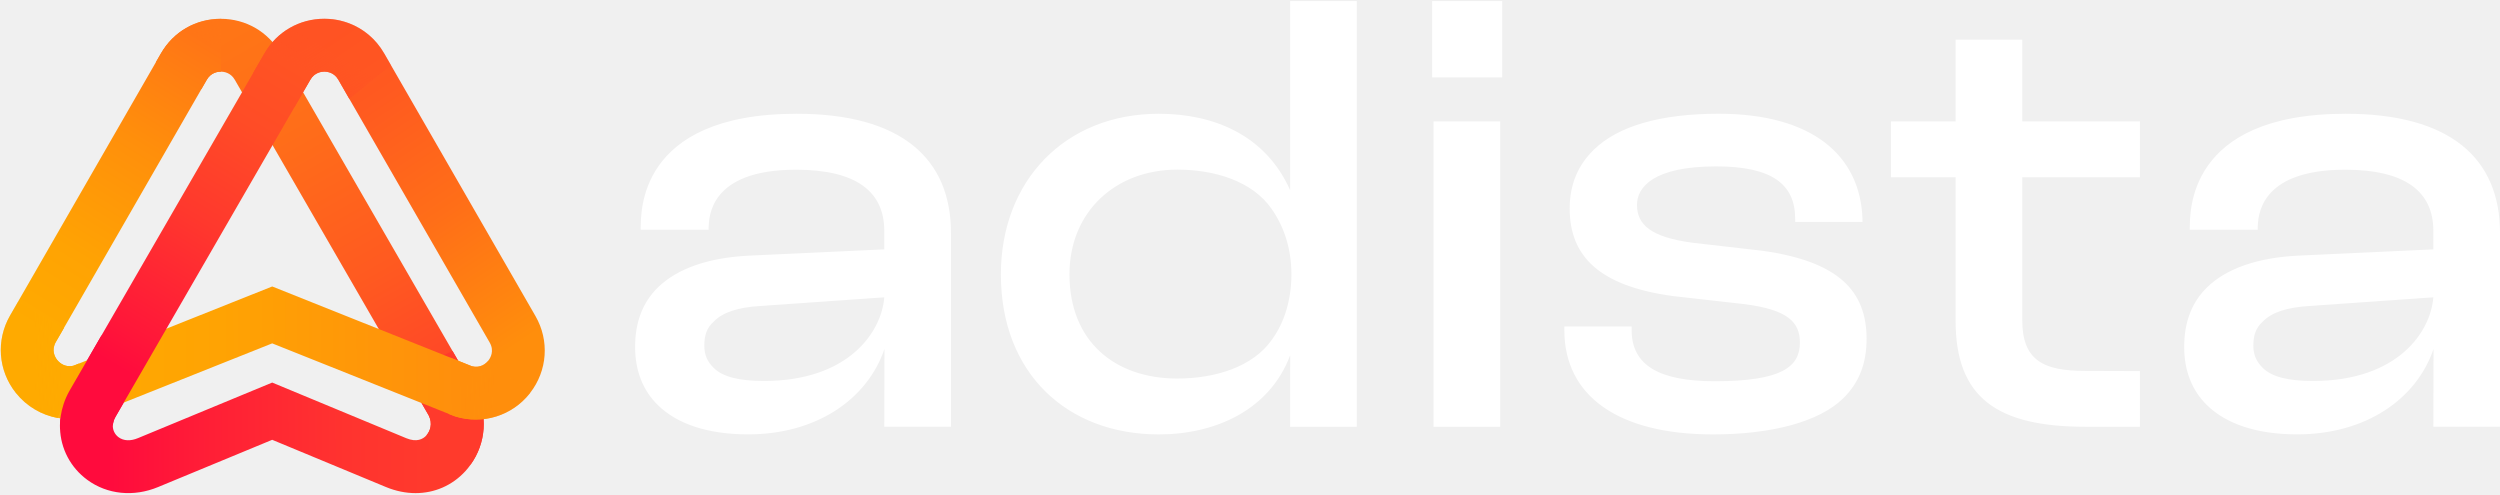
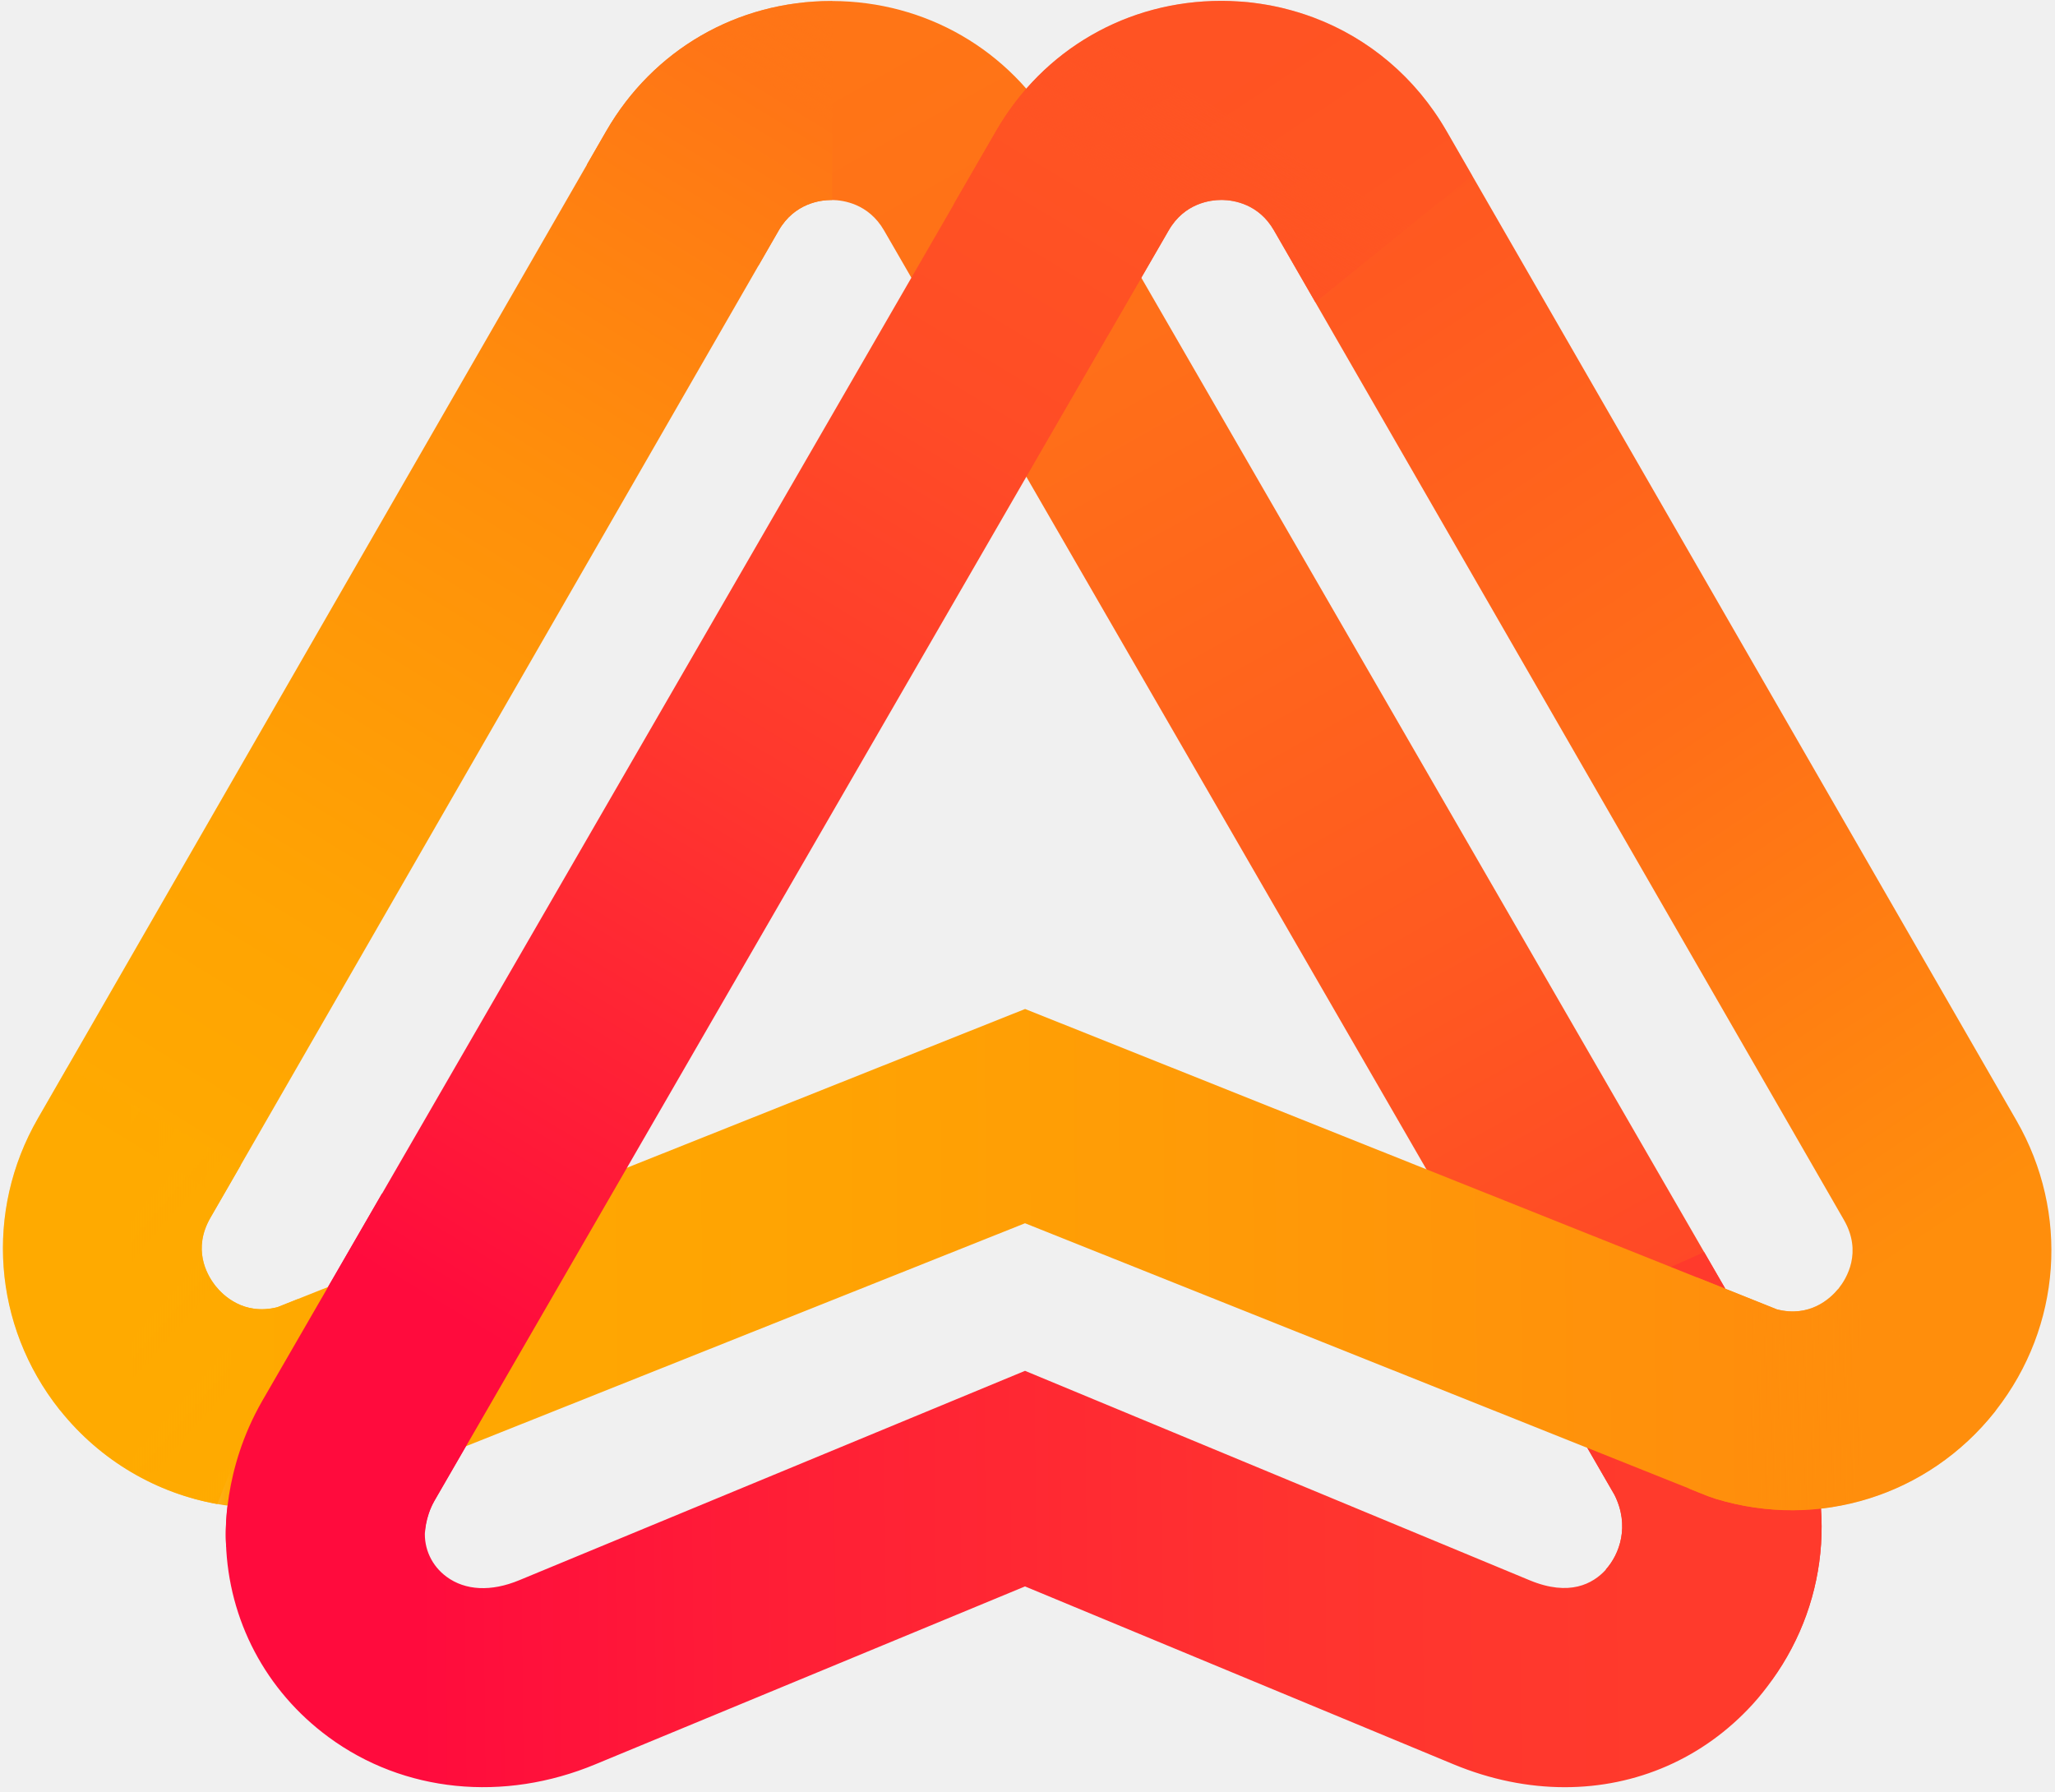
- <svg xmlns="http://www.w3.org/2000/svg" width="1214" height="240" viewBox="0 0 1214 240" fill="none">
-   <g clip-path="url(#clip0_308_121)">
-     <mask id="mask0_308_121" style="mask-type:luminance" maskUnits="userSpaceOnUse" x="0" y="0" width="1214" height="240">
-       <path d="M1214 0H0V240H1214V0Z" fill="white" />
-     </mask>
-     <g mask="url(#mask0_308_121)">
-       <path d="M626.48 92.33C614.63 65.7 589.53 55.24 562.72 55.24C517.01 55.24 486.03 87.97 486.03 133.25C486.03 181.5 518.37 210.95 562.72 210.95C590.11 210.95 616.46 199.2 626.51 172.54L626.48 207.24H658.85V0.52H626.48V92.33ZM617.67 164.91C608.42 178.17 590.08 183.82 571.67 183.82C541.37 183.82 519.33 165.78 519.33 133.25C519.33 102.78 541.76 82.37 571.67 82.37C590.09 82.37 608.17 88.08 617.42 101.33C623.28 109.66 627.11 120.3 627.11 133.24C627.1 145.89 623.53 156.89 617.67 164.91ZM696.12 58.95H728.49V207.24H696.12V58.95ZM695.45 0.52H729.46V37.6H695.45V0.52ZM386.85 55.24C308.85 55.24 311.43 104.33 311.12 110.35V111.55H344.11V110.35C344.42 106.13 343.84 82.41 386.55 82.41C415.59 82.41 429.41 92.88 429.41 112.15V121.09L364.52 124.1C343.86 125 328.76 130.52 319.51 139.55C312.11 146.78 308.41 156.41 308.41 168.46C308.41 179.9 312.11 189.54 319.51 196.77C328.76 205.81 343.56 210.93 363.29 210.93C396.38 210.93 421.11 194.01 429.49 169.48L429.41 207.22H461.79V113.05C461.77 76.93 437.58 55.24 386.85 55.24ZM370.99 185C358.66 185 350.94 182.92 346.62 178.7C343.54 175.69 342.01 172.4 342.01 167.88C342.01 162.76 343.24 159.14 346.63 156.13C350.95 151.61 358.65 149.2 369.14 148.6L429.4 144.38C428.17 160.96 412.3 185 370.99 185ZM906.41 164.57C906.41 176.62 902.71 185.95 895 193.48C883.29 204.92 860.16 210.95 831.8 210.95C785.86 210.95 759.65 192.28 759.65 160.35V158.54H792.33V160.35C792.33 177.52 805.9 185.13 832.72 185.13C865.48 185.13 874.03 177.99 874.03 166.37C874.03 156.43 868.17 150.41 847.21 147.7L812.49 143.78C776.73 138.96 762.24 124.5 762.24 101.31C762.24 89.56 766.25 80.23 773.96 72.7C785.67 61.26 806.22 55.23 834.58 55.23C880.22 55.23 903.37 75.67 904.42 106.27V107.77H871.74V106.27C871.74 89.4 860.42 80.8 833.34 80.8C802.94 80.8 794.92 90.88 794.92 99.49C794.92 109.13 801.7 115.15 821.74 117.86L855.85 121.78C892.53 126.92 906.41 141.08 906.41 164.57ZM982.01 58.95H1039.16V86.08H982.01V155.45C982.01 175.18 992.49 180.11 1012.53 180.11C1020.49 180.11 1039.16 180.2 1039.16 180.2V207.24C1039.16 207.24 1019.58 207.24 1012.84 207.24C969.68 207.24 949.64 193.06 949.64 155.75V86.07H918.25V58.94H949.64V19.25H982.01V58.95ZM1139.08 55.24C1061.08 55.24 1063.66 104.33 1063.35 110.35V111.55H1096.34V110.35C1096.65 106.13 1096.07 82.41 1138.78 82.41C1167.82 82.41 1181.64 92.88 1181.64 112.15V121.09L1116.75 124.1C1096.09 125 1080.99 130.52 1071.74 139.55C1064.34 146.78 1060.64 156.41 1060.64 168.46C1060.64 179.9 1064.34 189.54 1071.74 196.77C1080.99 205.81 1095.79 210.93 1115.52 210.93C1148.61 210.93 1173.34 194.01 1181.72 169.48L1181.64 207.22H1214V113.05C1214 76.93 1189.81 55.24 1139.08 55.24ZM1123.21 185C1110.88 185 1103.16 182.92 1098.84 178.7C1095.76 175.69 1094.23 172.4 1094.23 167.88C1094.23 162.76 1095.46 159.14 1098.85 156.13C1103.17 151.61 1110.87 149.2 1121.36 148.6L1181.62 144.38C1180.4 160.96 1164.53 185 1123.21 185Z" fill="white" />
-       <path d="M230.829 189.65L230.709 189.42L136.239 25.88C130.199 15.42 119.389 9.17 107.309 9.13C107.279 9.13 107.249 9.13 107.219 9.13C107.209 9.13 107.199 9.13 107.189 9.13C95.07 9.14 84.219 15.42 78.169 25.92L75.689 30.22L97.789 43.27L100.409 38.72C102.449 35.18 105.839 34.79 107.199 34.79C107.199 34.79 107.199 34.79 107.209 34.79C107.239 34.79 107.269 34.79 107.299 34.79C108.719 34.81 111.999 35.25 113.999 38.71L208.189 201.76C210.189 205.75 208.849 209.42 207.069 211.39L228.509 225.6C236.049 215.17 237.049 201.47 230.829 189.65Z" fill="url(#paint0_linear_308_121)" />
-       <path d="M107.22 9.13C107.21 9.13 107.2 9.13 107.19 9.13C95.07 9.14 84.22 15.42 78.17 25.92L4.88 153.23C-2.02 165.21 -0.92 179.95 7.67 190.78C7.7 190.82 7.73 190.85 7.76 190.88C12.98 197.4 20.21 201.56 28.03 202.95L38.43 176.51L35.77 177.57C31.42 178.67 28.75 176.04 27.78 174.82C27.74 174.77 27.7 174.72 27.66 174.66C26.63 173.3 24.82 170.04 27.13 166.03L31.02 159.28L100.42 38.72C102.46 35.18 105.85 34.79 107.21 34.79C107.21 34.79 107.21 34.79 107.22 34.79C107.25 34.79 107.28 34.79 107.31 34.79V9.12C107.29 9.13 107.26 9.13 107.22 9.13Z" fill="url(#paint1_linear_308_121)" />
-       <path d="M230.829 189.65L230.71 189.42L219.76 170.46L196.18 180.96L208.2 201.77C210.2 205.76 208.859 209.43 207.079 211.4C207.069 211.41 207.07 211.42 207.06 211.43C205.42 213.22 202.4 214.91 197.26 212.78L132.18 185.77L66.96 212.77C63.349 214.27 60.01 214.12 57.58 212.32C55.679 210.92 54.65 208.71 54.8 206.39C54.87 205.62 55.12 204.07 56.02 202.5L72.529 173.93L49.249 162.92L33.77 189.71C30.709 195.07 29.619 200.22 29.27 203.82H29.259C29.25 203.93 29.25 204.03 29.239 204.14C29.079 205.89 29.099 207.22 29.14 208C29.47 217.88 34.23 227.02 42.38 233.01C52.059 240.14 64.95 241.44 76.82 236.49L132.18 213.57L187.44 236.51C192.22 238.49 197.07 239.46 201.79 239.46C210.98 239.46 219.62 235.78 226.03 228.75C226.94 227.75 227.76 226.7 228.53 225.63C236.05 215.17 237.049 201.47 230.829 189.65Z" fill="url(#paint2_linear_308_121)" />
-       <path d="M260.03 153.49L186.53 25.89C182.55 18.99 176.5 13.93 169.38 11.26C168.1 10.78 166.78 10.38 165.43 10.05C165.26 10.01 165.1 9.97 164.93 9.93C164.56 9.85 164.19 9.77 163.82 9.7C163.43 9.63 163.03 9.56 162.63 9.5C162.3 9.45 161.96 9.4 161.62 9.36C161.15 9.3 160.69 9.25 160.21 9.22C160 9.2 159.8 9.19 159.59 9.18C158.94 9.14 158.29 9.11 157.63 9.11C157.59 9.11 157.55 9.11 157.5 9.11C157.49 9.11 157.48 9.11 157.48 9.11C145.37 9.11 134.53 15.37 128.47 25.85L122.99 35.33C129.45 40.83 137.27 47.42 142.91 52.17L150.7 38.7C152.74 35.16 156.13 34.78 157.49 34.78C157.53 34.78 157.59 34.78 157.64 34.78C159.08 34.81 162.31 35.28 164.28 38.71L167.12 43.64L237.78 166.31C240.18 170.48 238.12 173.85 237.13 175.1C237.1 175.14 237.06 175.18 237.03 175.23C235.99 176.49 233.35 178.92 229.14 177.85L218.81 173.72L217.8 200.96L220.24 201.93L221.28 202.29C234.52 206.3 248.64 201.9 257.24 191.06C257.3 190.99 257.34 190.91 257.4 190.84C265.84 180.03 266.89 165.4 260.03 153.49Z" fill="url(#paint3_linear_308_121)" />
-       <path d="M237.03 175.22C235.99 176.48 233.35 178.91 229.14 177.84L132.19 139.11L94.07 154.31L35.78 177.56C31.43 178.66 28.76 176.03 27.79 174.81C27.75 174.76 27.71 174.71 27.67 174.65C26.64 173.29 24.83 170.03 27.14 166.02L31.03 159.27L8.66 146.67L4.89 153.21C-2.01 165.19 -0.91 179.93 7.68 190.76C7.71 190.8 7.74 190.83 7.77 190.86C16.37 201.61 30.43 205.99 43.62 202.01L44.15 201.85L104.05 177.96L132.18 166.74L220.23 201.91L221.27 202.27C234.51 206.28 248.63 201.88 257.23 191.04C257.29 190.97 257.33 190.89 257.39 190.82L237.03 175.22Z" fill="url(#paint4_linear_308_121)" />
-       <path d="M186.53 25.9C180.5 15.44 169.71 9.17 157.64 9.12C157.6 9.12 157.56 9.12 157.51 9.12C157.5 9.12 157.49 9.12 157.49 9.12C145.38 9.12 134.54 15.38 128.48 25.86L33.78 189.71C28.72 198.56 29.05 206.89 29.17 208.47L54.77 206.56C54.77 206.56 54.79 206.68 54.79 206.92C54.79 206.9 54.78 204.71 56.04 202.51L150.71 38.71C152.75 35.17 156.14 34.79 157.5 34.79C157.54 34.79 157.6 34.79 157.65 34.79C159.09 34.82 162.32 35.29 164.29 38.72L169.63 47.98L189.84 31.64L186.53 25.9Z" fill="url(#paint5_linear_308_121)" />
-     </g>
-   </g>
+ <svg xmlns="http://www.w3.org/2000/svg" width="265" height="231" viewBox="0 0 265 231" fill="none">
+   <path d="M230.829 180.65L230.709 180.42L136.239 16.88C130.199 6.42 119.389 0.17 107.309 0.13C107.279 0.13 107.249 0.13 107.219 0.13C107.209 0.13 107.199 0.13 107.189 0.13C95.07 0.14 84.219 6.42 78.169 16.92L75.689 21.22L97.789 34.27L100.409 29.72C102.449 26.18 105.839 25.79 107.199 25.79C107.199 25.79 107.199 25.79 107.209 25.79C107.239 25.79 107.269 25.79 107.299 25.79C108.719 25.81 111.999 26.25 113.999 29.71L208.189 192.76C210.189 196.75 208.849 200.42 207.069 202.39L228.509 216.6C236.049 206.17 237.049 192.47 230.829 180.65Z" fill="url(#paint0_linear_51_13)" />
+   <path d="M107.22 0.13C107.21 0.13 107.2 0.13 107.19 0.13C95.07 0.14 84.22 6.42 78.17 16.92L4.88 144.23C-2.02 156.21 -0.92 170.95 7.67 181.78C7.7 181.82 7.73 181.85 7.76 181.88C12.98 188.4 20.21 192.56 28.03 193.95L38.43 167.51L35.77 168.57C31.42 169.67 28.75 167.04 27.78 165.82C27.74 165.77 27.7 165.72 27.66 165.66C26.63 164.3 24.82 161.04 27.13 157.03L31.02 150.28L100.42 29.72C102.46 26.18 105.85 25.79 107.21 25.79C107.21 25.79 107.21 25.79 107.22 25.79C107.25 25.79 107.28 25.79 107.31 25.79V0.12C107.29 0.13 107.26 0.13 107.22 0.13Z" fill="url(#paint1_linear_51_13)" />
+   <path d="M230.829 180.65L230.71 180.42L219.76 161.46L196.18 171.96L208.2 192.77C210.2 196.76 208.859 200.43 207.079 202.4C207.069 202.41 207.07 202.42 207.06 202.43C205.42 204.22 202.4 205.91 197.26 203.78L132.18 176.77L66.96 203.77C63.349 205.27 60.01 205.12 57.58 203.32C55.679 201.92 54.65 199.71 54.8 197.39C54.87 196.62 55.12 195.07 56.02 193.5L72.529 164.93L49.249 153.92L33.77 180.71C30.709 186.07 29.619 191.22 29.27 194.82H29.259C29.25 194.93 29.25 195.03 29.239 195.14C29.079 196.89 29.099 198.22 29.14 199C29.47 208.88 34.23 218.02 42.38 224.01C52.059 231.14 64.95 232.44 76.82 227.49L132.18 204.57L187.44 227.51C192.22 229.49 197.07 230.46 201.79 230.46C210.98 230.46 219.62 226.78 226.03 219.75C226.94 218.75 227.76 217.7 228.53 216.63C236.05 206.17 237.049 192.47 230.829 180.65Z" fill="url(#paint2_linear_51_13)" />
+   <path d="M260.03 144.49L186.53 16.89C182.55 9.99 176.5 4.93 169.38 2.26C168.1 1.78 166.78 1.38 165.43 1.05C165.26 1.01 165.1 0.97 164.93 0.93C164.56 0.85 164.19 0.77 163.82 0.7C163.43 0.63 163.03 0.56 162.63 0.5C162.3 0.45 161.96 0.4 161.62 0.36C161.15 0.3 160.69 0.25 160.21 0.22C160 0.2 159.8 0.19 159.59 0.18C158.94 0.14 158.29 0.11 157.63 0.11C157.59 0.11 157.55 0.11 157.5 0.11C157.49 0.11 157.48 0.11 157.48 0.11C145.37 0.11 134.53 6.37 128.47 16.85L122.99 26.33C129.45 31.83 137.27 38.42 142.91 43.17L150.7 29.7C152.74 26.16 156.13 25.78 157.49 25.78C157.53 25.78 157.59 25.78 157.64 25.78C159.08 25.81 162.31 26.28 164.28 29.71L167.12 34.64L237.78 157.31C240.18 161.48 238.12 164.85 237.13 166.1C237.1 166.14 237.06 166.18 237.03 166.23C235.99 167.49 233.35 169.92 229.14 168.85L218.81 164.72L217.8 191.96L220.24 192.93L221.28 193.29C234.52 197.3 248.64 192.9 257.24 182.06C257.3 181.99 257.34 181.91 257.4 181.84C265.84 171.03 266.89 156.4 260.03 144.49Z" fill="url(#paint3_linear_51_13)" />
+   <path d="M237.03 166.22C235.99 167.48 233.35 169.91 229.14 168.84L132.19 130.11L94.07 145.31L35.78 168.56C31.43 169.66 28.76 167.03 27.79 165.81C27.75 165.76 27.71 165.71 27.67 165.65C26.64 164.29 24.83 161.03 27.14 157.02L31.03 150.27L8.66 137.67L4.89 144.21C-2.01 156.19 -0.91 170.93 7.68 181.76C7.71 181.8 7.74 181.83 7.77 181.86C16.37 192.61 30.43 196.99 43.62 193.01L44.15 192.85L104.05 168.96L132.18 157.74L220.23 192.91L221.27 193.27C234.51 197.28 248.63 192.88 257.23 182.04C257.29 181.97 257.33 181.89 257.39 181.82L237.03 166.22Z" fill="url(#paint4_linear_51_13)" />
+   <path d="M186.53 16.9C180.5 6.44 169.71 0.17 157.64 0.12C157.6 0.12 157.56 0.12 157.51 0.12C157.5 0.12 157.49 0.12 157.49 0.12C145.38 0.12 134.54 6.38 128.48 16.86L33.78 180.71C28.72 189.56 29.05 197.89 29.17 199.47L54.77 197.56C54.77 197.56 54.79 197.68 54.79 197.92C54.79 197.9 54.78 195.71 56.04 193.51L150.71 29.71C152.75 26.17 156.14 25.79 157.5 25.79C157.54 25.79 157.6 25.79 157.65 25.79C159.09 25.82 162.32 26.29 164.29 29.72L169.63 38.98L189.84 22.64L186.53 16.9Z" fill="url(#paint5_linear_51_13)" />
  <defs>
-     <linearGradient id="paint0_linear_308_121" x1="103.067" y1="20.24" x2="215.244" y2="220.651" gradientUnits="userSpaceOnUse">
+     <linearGradient id="paint0_linear_51_13" x1="103.067" y1="11.24" x2="215.244" y2="211.651" gradientUnits="userSpaceOnUse">
      <stop stop-color="#FF7516" />
      <stop offset="0.238" stop-color="#FF6E19" />
      <stop offset="0.591" stop-color="#FF5A20" />
      <stop offset="1" stop-color="#FF3A2C" />
    </linearGradient>
-     <linearGradient id="paint1_linear_308_121" x1="5.616" y1="191.917" x2="115.133" y2="13.232" gradientUnits="userSpaceOnUse">
+     <linearGradient id="paint1_linear_51_13" x1="5.616" y1="182.917" x2="115.133" y2="4.232" gradientUnits="userSpaceOnUse">
      <stop offset="0.159" stop-color="#FFAA00" />
      <stop offset="0.357" stop-color="#FFA303" />
      <stop offset="0.65" stop-color="#FF8F0B" />
      <stop offset="0.933" stop-color="#FF7516" />
      <stop offset="1" stop-color="#FF7516" stop-opacity="0.5" />
    </linearGradient>
-     <linearGradient id="paint2_linear_308_121" x1="211.473" y1="200.275" x2="42.32" y2="202.048" gradientUnits="userSpaceOnUse">
+     <linearGradient id="paint2_linear_51_13" x1="211.473" y1="191.275" x2="42.32" y2="193.048" gradientUnits="userSpaceOnUse">
      <stop stop-color="#FF3A2C" />
      <stop offset="0.259" stop-color="#FF332F" />
      <stop offset="0.643" stop-color="#FF1F36" />
      <stop offset="0.933" stop-color="#FF0B3D" />
    </linearGradient>
-     <linearGradient id="paint3_linear_308_121" x1="142.402" y1="23.349" x2="249.259" y2="184.299" gradientUnits="userSpaceOnUse">
+     <linearGradient id="paint3_linear_51_13" x1="142.402" y1="14.349" x2="249.259" y2="175.299" gradientUnits="userSpaceOnUse">
      <stop stop-color="#FF5323" />
      <stop offset="0.222" stop-color="#FF5A20" />
      <stop offset="0.551" stop-color="#FF6E18" />
      <stop offset="0.933" stop-color="#FF8E0C" />
      <stop offset="1" stop-color="#FF8E0C" />
    </linearGradient>
-     <linearGradient id="paint4_linear_308_121" x1="16.982" y1="172.583" x2="240.006" y2="171.031" gradientUnits="userSpaceOnUse">
+     <linearGradient id="paint4_linear_51_13" x1="16.982" y1="163.583" x2="240.006" y2="162.031" gradientUnits="userSpaceOnUse">
      <stop stop-color="#FFAA00" stop-opacity="0.3" />
      <stop offset="0.057" stop-color="#FFAA00" />
      <stop offset="0.404" stop-color="#FFA303" />
      <stop offset="0.919" stop-color="#FF8F0C" />
      <stop offset="0.933" stop-color="#FF8E0C" />
      <stop offset="1" stop-color="#FF8E0C" stop-opacity="0.4" />
    </linearGradient>
-     <linearGradient id="paint5_linear_308_121" x1="161.156" y1="25.415" x2="59.066" y2="194.678" gradientUnits="userSpaceOnUse">
+     <linearGradient id="paint5_linear_51_13" x1="161.156" y1="16.415" x2="59.066" y2="185.678" gradientUnits="userSpaceOnUse">
      <stop stop-color="#FF5323" stop-opacity="0.4" />
      <stop offset="0.079" stop-color="#FF5323" />
      <stop offset="0.256" stop-color="#FF4C26" />
      <stop offset="0.519" stop-color="#FF382D" />
      <stop offset="0.835" stop-color="#FF1739" />
      <stop offset="0.933" stop-color="#FF0B3D" />
      <stop offset="1" stop-color="#FF0B3D" />
    </linearGradient>
-     <clipPath id="clip0_308_121">
-       <rect width="1214" height="240" fill="white" />
-     </clipPath>
  </defs>
</svg>
